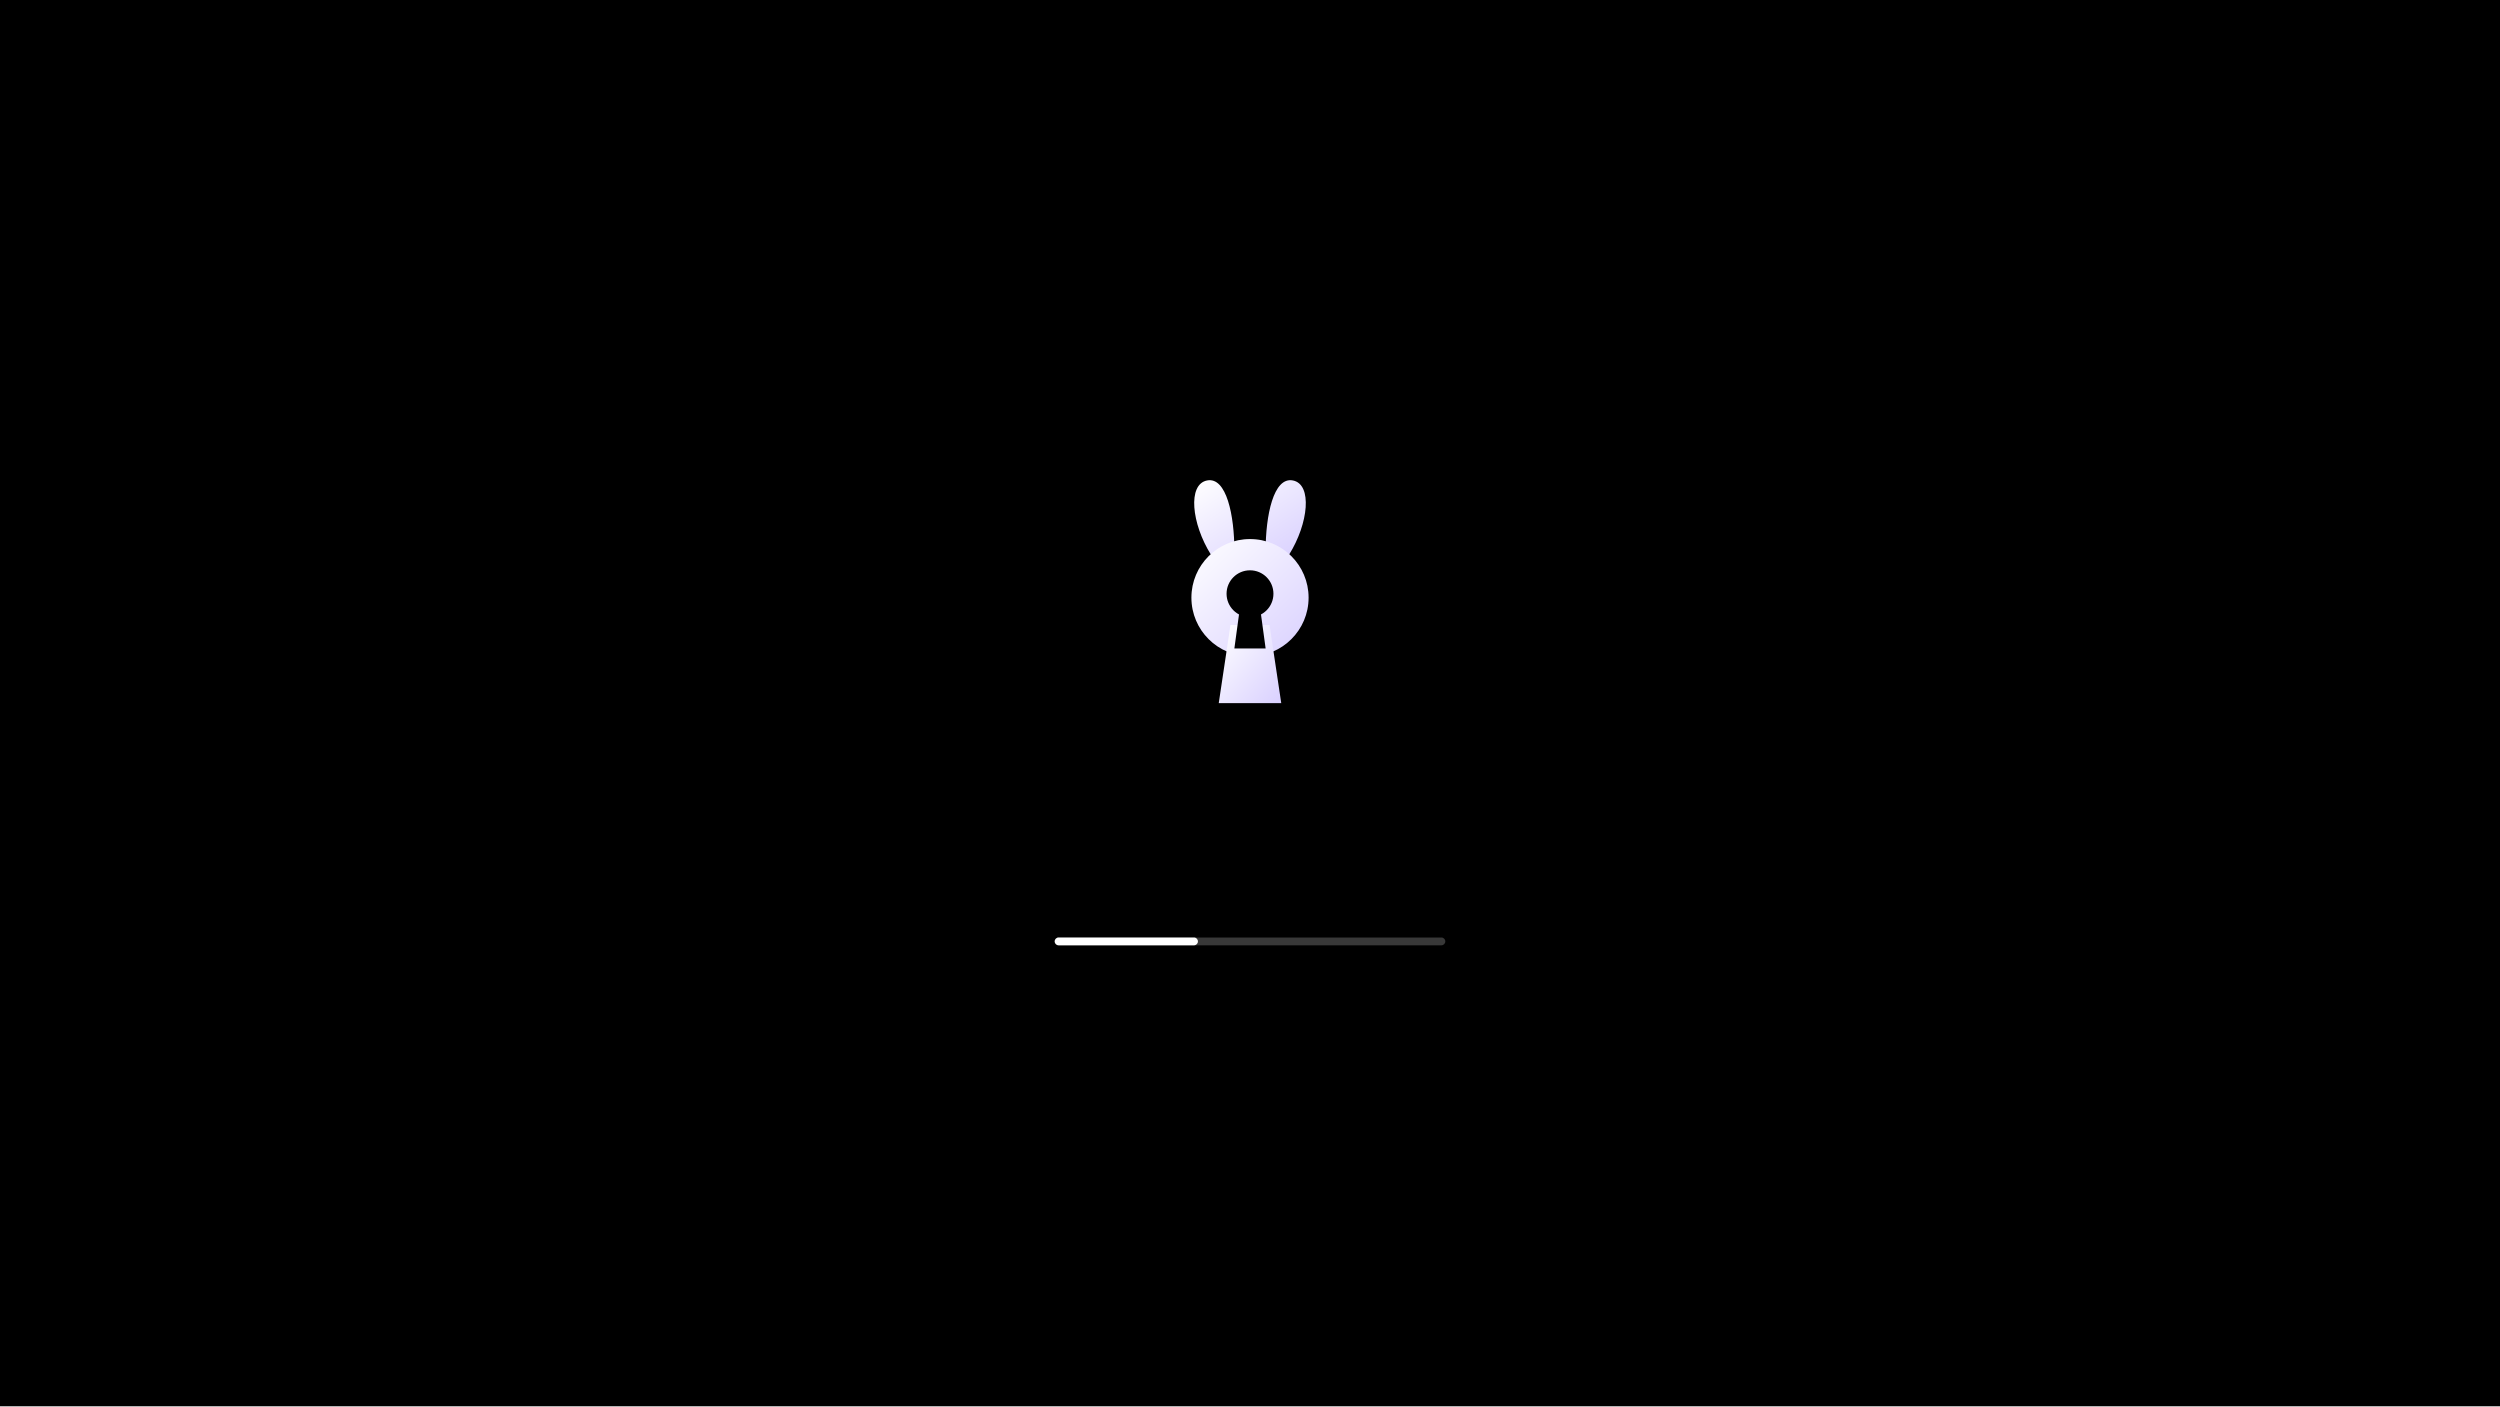
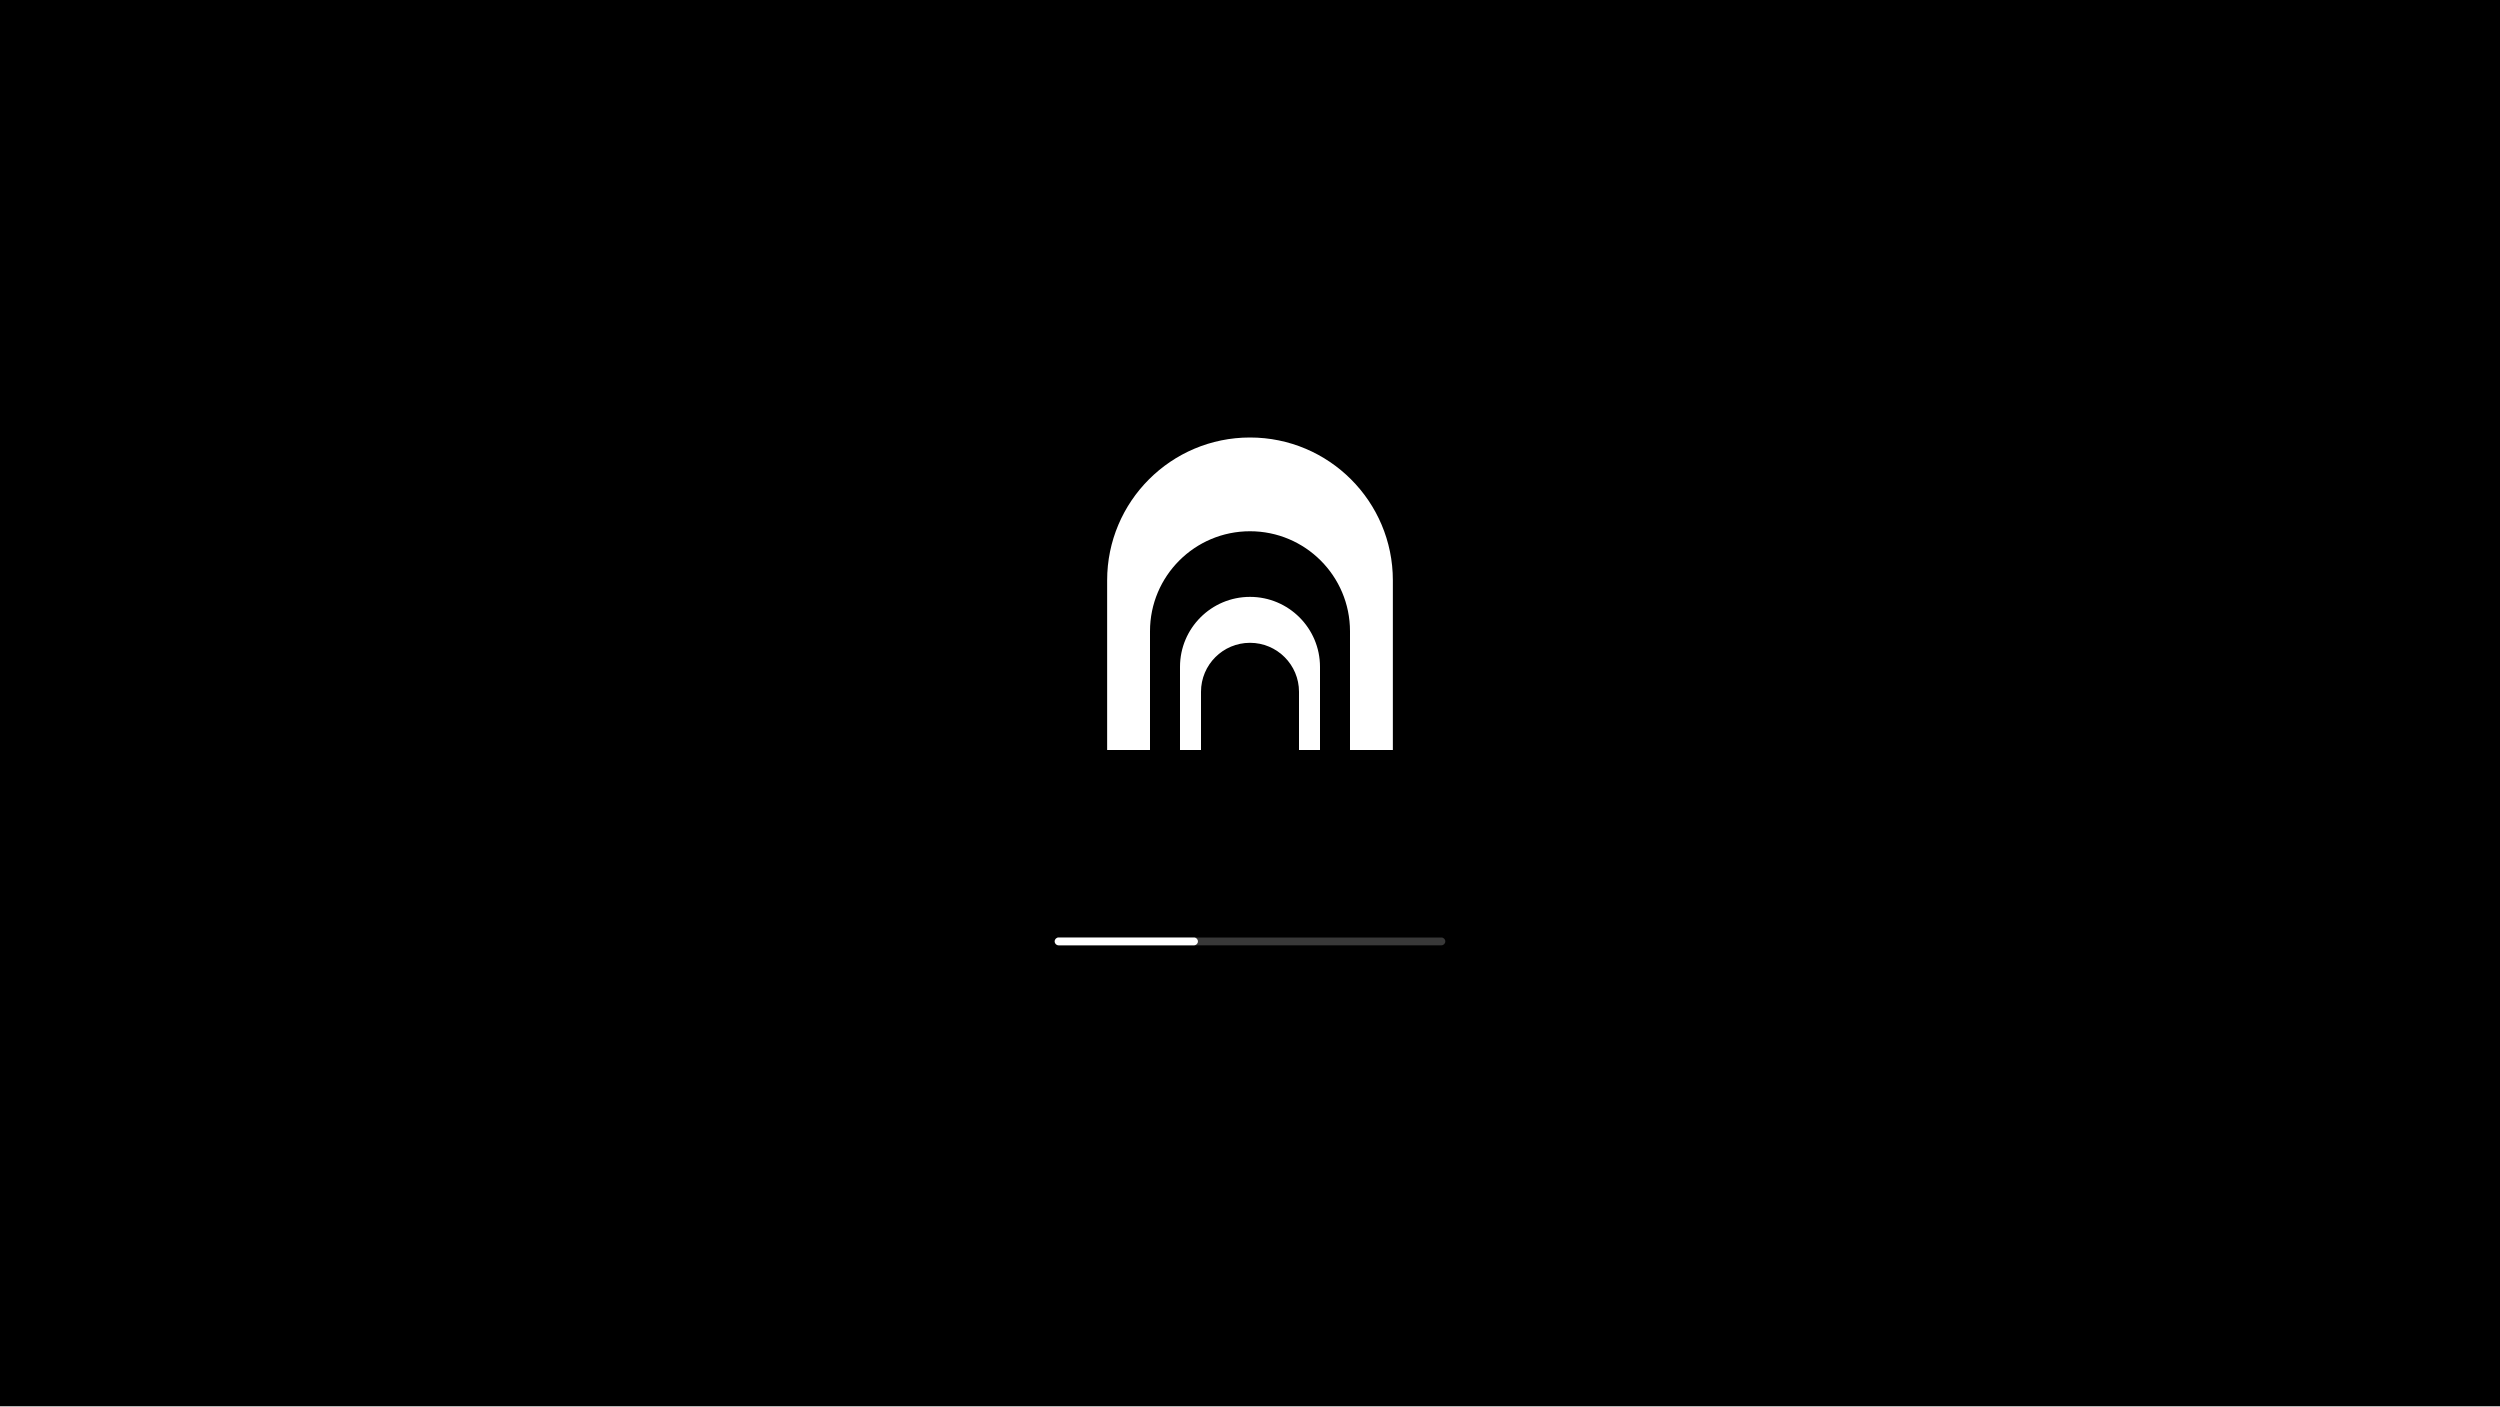
<svg xmlns="http://www.w3.org/2000/svg" viewBox="0 0 1920 1080" width="1920" height="1080">
-   <defs>
-     <linearGradient id="mg" x1="0" y1="0" x2="1" y2="1">
-       <stop offset="0" stop-color="#ffffff" />
-       <stop offset="1" stop-color="#D9D0FF" />
-     </linearGradient>
-   </defs>
  <rect width="1920" height="1080" fill="#000" />
-   <g transform="translate(864 360) scale(3)">
-     <g>
-       <path d="M22 22 C17 14 16 4 21 3 C26 2 28 12 28 21Z M42 22 C47 14 48 4 43 3 C38 2 36 12 36 21Z" fill="url(#mg)" />
-       <circle cx="32" cy="33" r="15" fill="url(#mg)" />
-       <path d="M27 40 L24 60 H40 L37 40Z" fill="url(#mg)" />
-       <circle cx="32" cy="32" r="6" fill="#000" />
-       <path d="M29.5 35 L28 46 H36 L34.5 35Z" fill="#000" />
-     </g>
+   <g transform="translate(784.457 274.286) scale(0.342857)">
+     <path d="M192 880V500A320 320 0 0 1 832 500V880H736V614A224 224 0 0 0 288 614V880ZM355.2 880V693.8A156.8 156.8 0 0 1 668.8 693.8V880H621.76V749.66A109.76 109.76 0 0 0 402.24 749.66V880Z" fill="#FFFFFF" />
  </g>
  <rect x="810" y="720" width="300" height="6" rx="3" fill="#fff" fill-opacity=".22" />
  <rect x="810" y="720" width="110" height="6" rx="3" fill="#fff" />
</svg>
